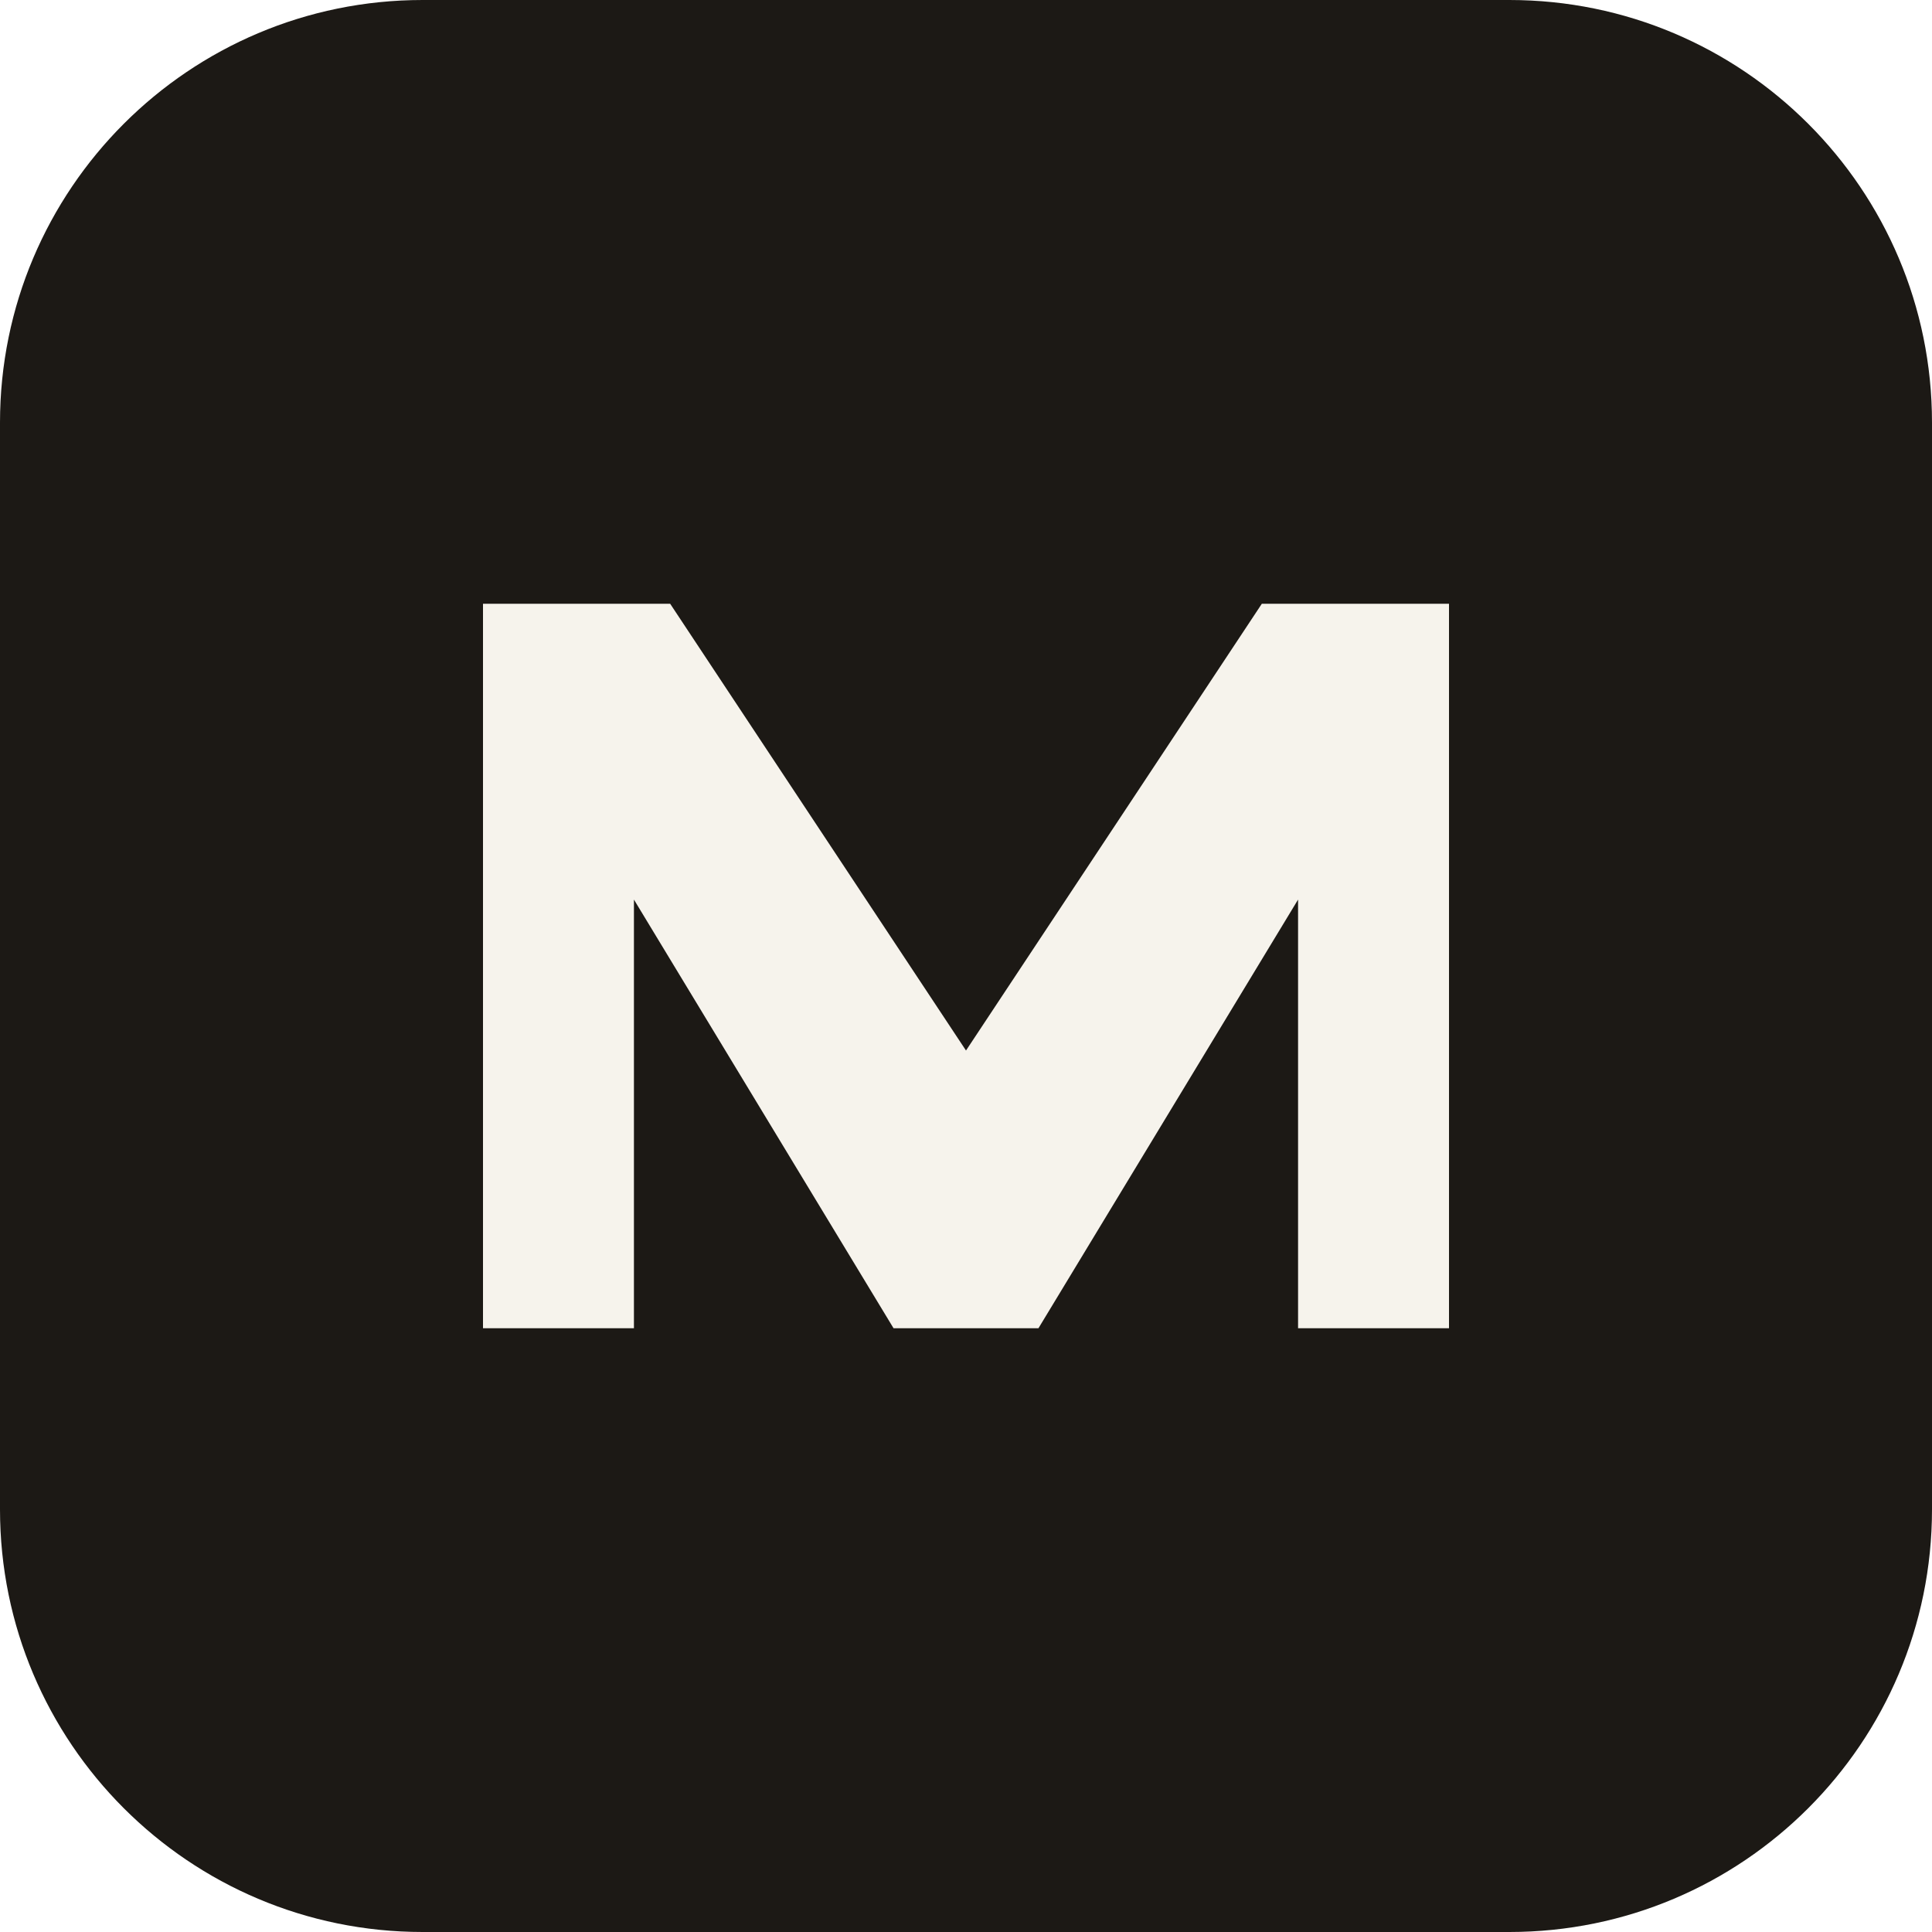
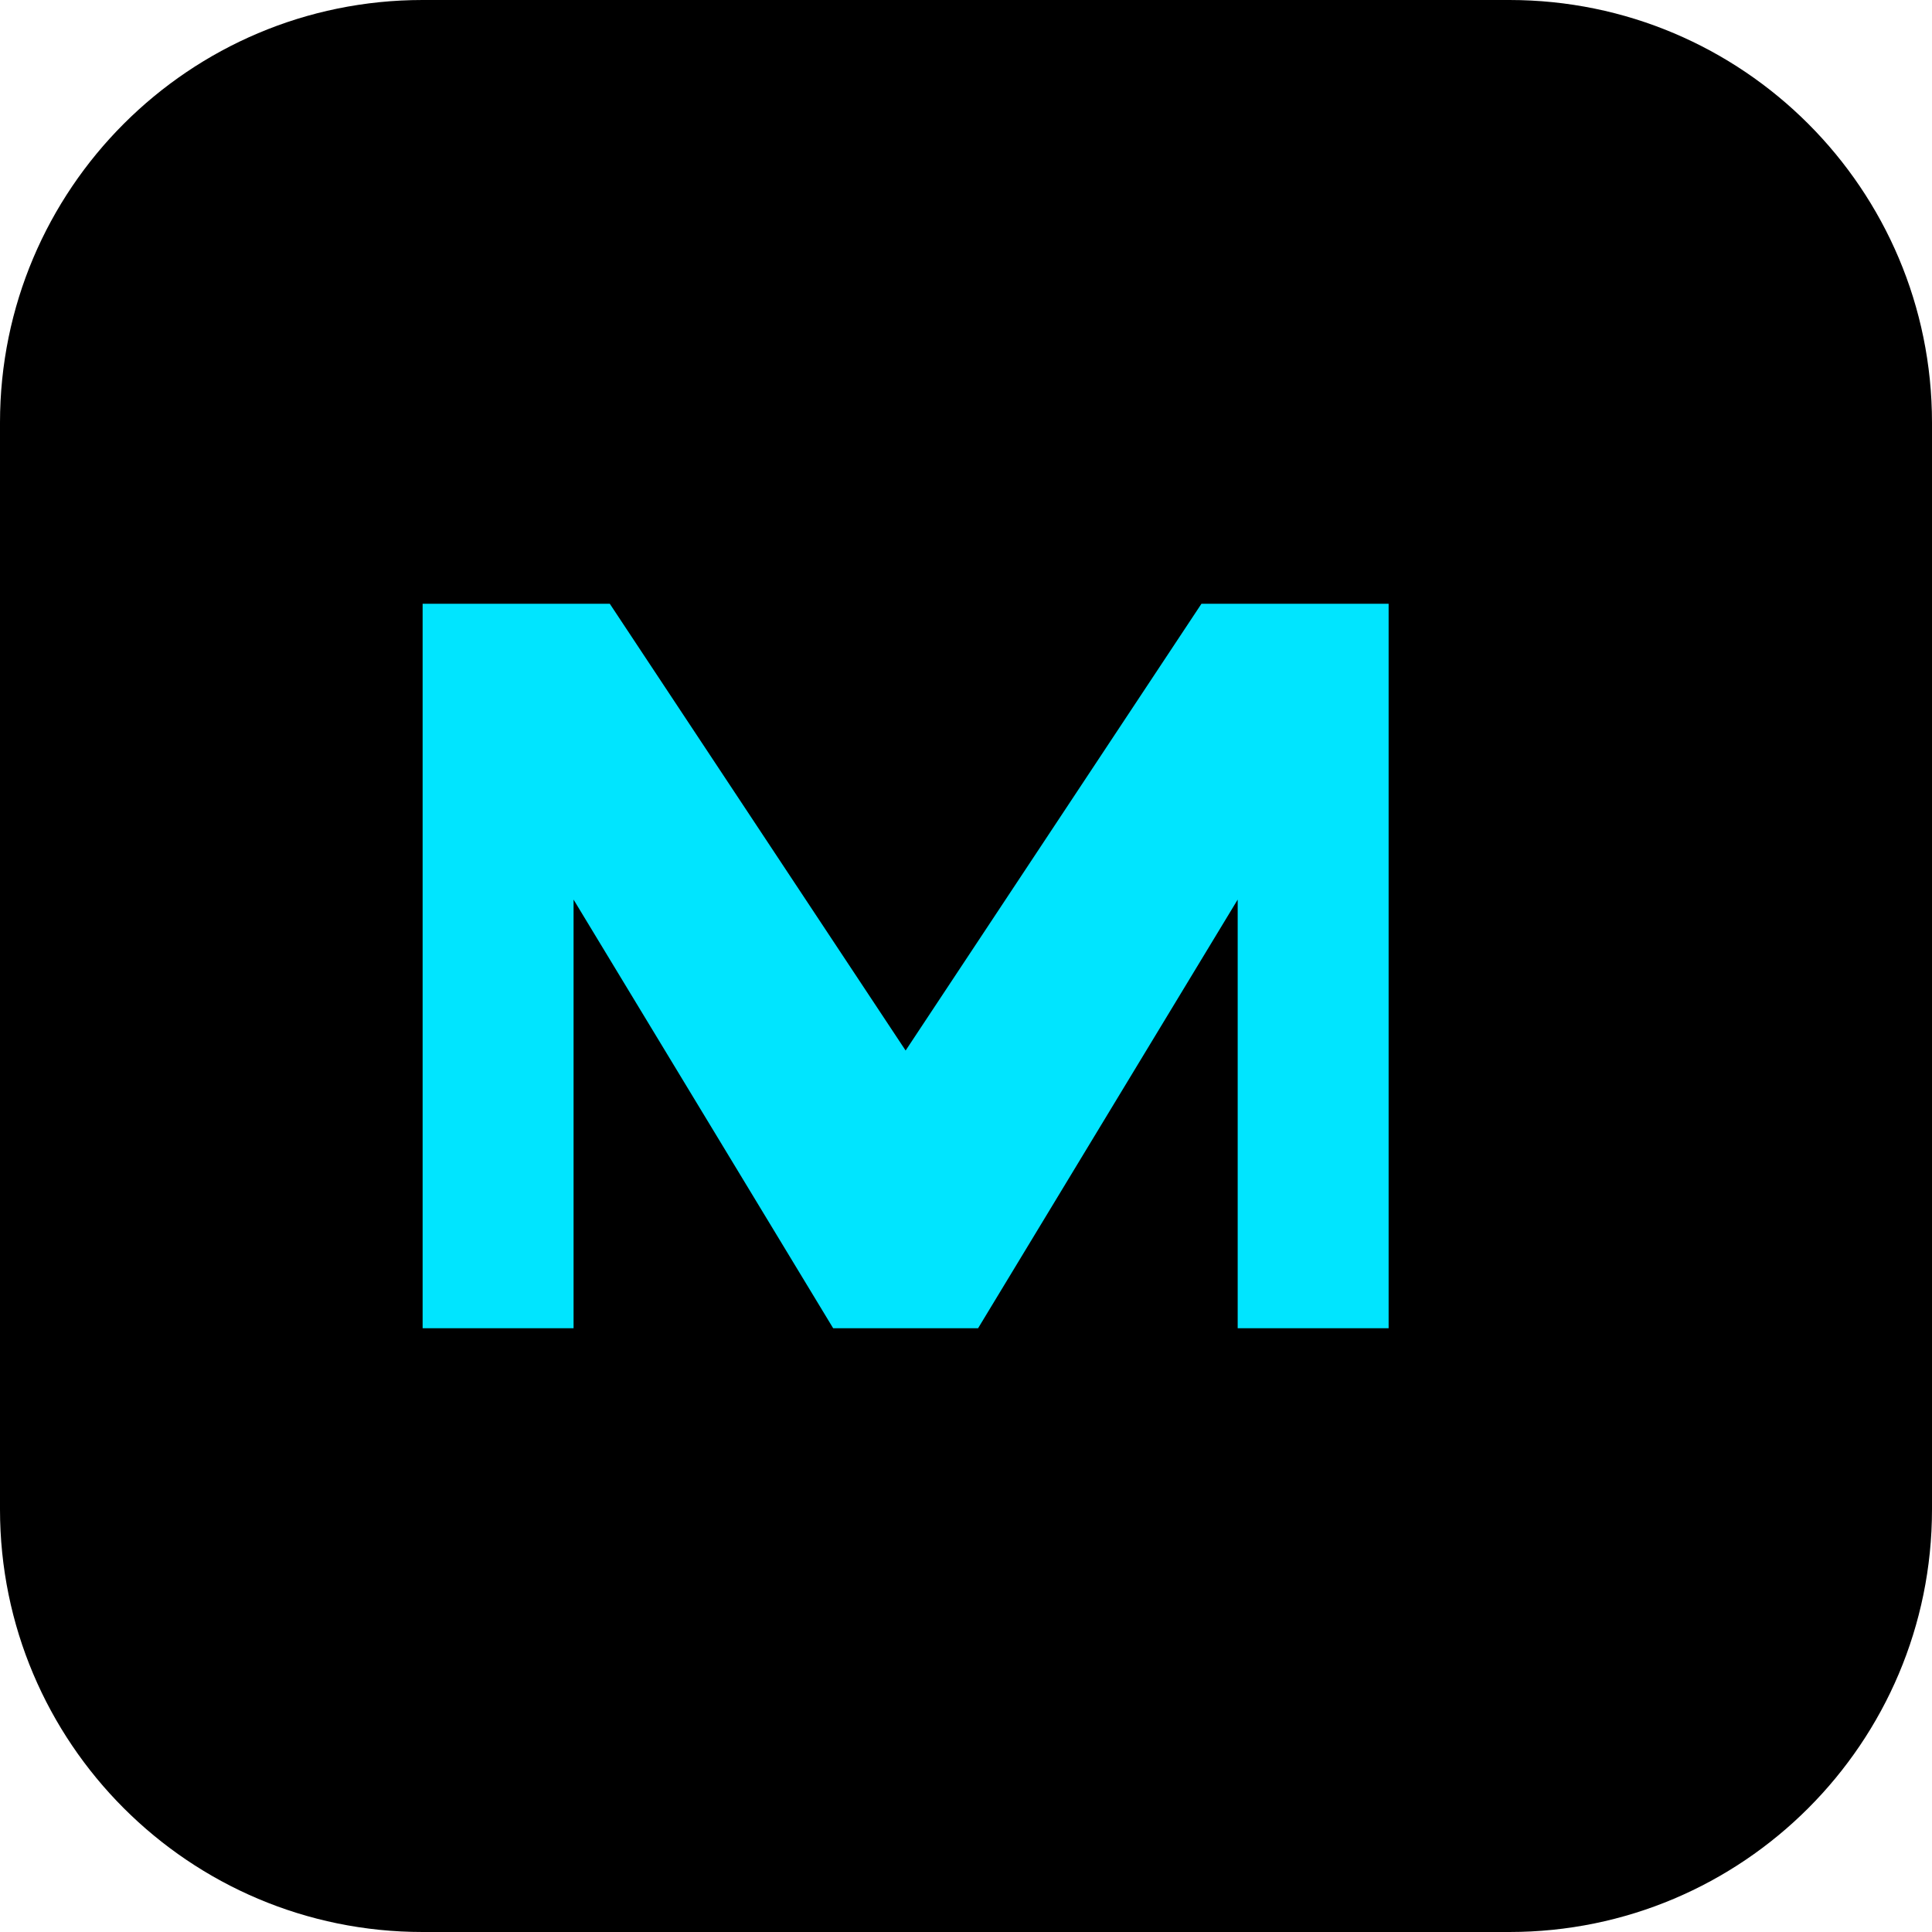
<svg xmlns="http://www.w3.org/2000/svg" viewBox="0 0 32 32">
-   <rect width="32" height="32" rx="7" fill="#1c1915" />
-   <path d="M8 22V10h3.1l4.9 7.4L20.9 10H24v12h-2.5v-7.1L17.2 22h-2.4l-4.3-7.1V22H8z" fill="#f6f3ec" />
+   <rect width="32" height="32" rx="7" fill="#000" />
+   <path d="M7 22V10h3.1l4.9 7.4L19.9 10H23v12h-2.5v-7.1L16.2 22h-2.4l-4.3-7.1V22H7z" fill="#00e5ff" />
</svg>
